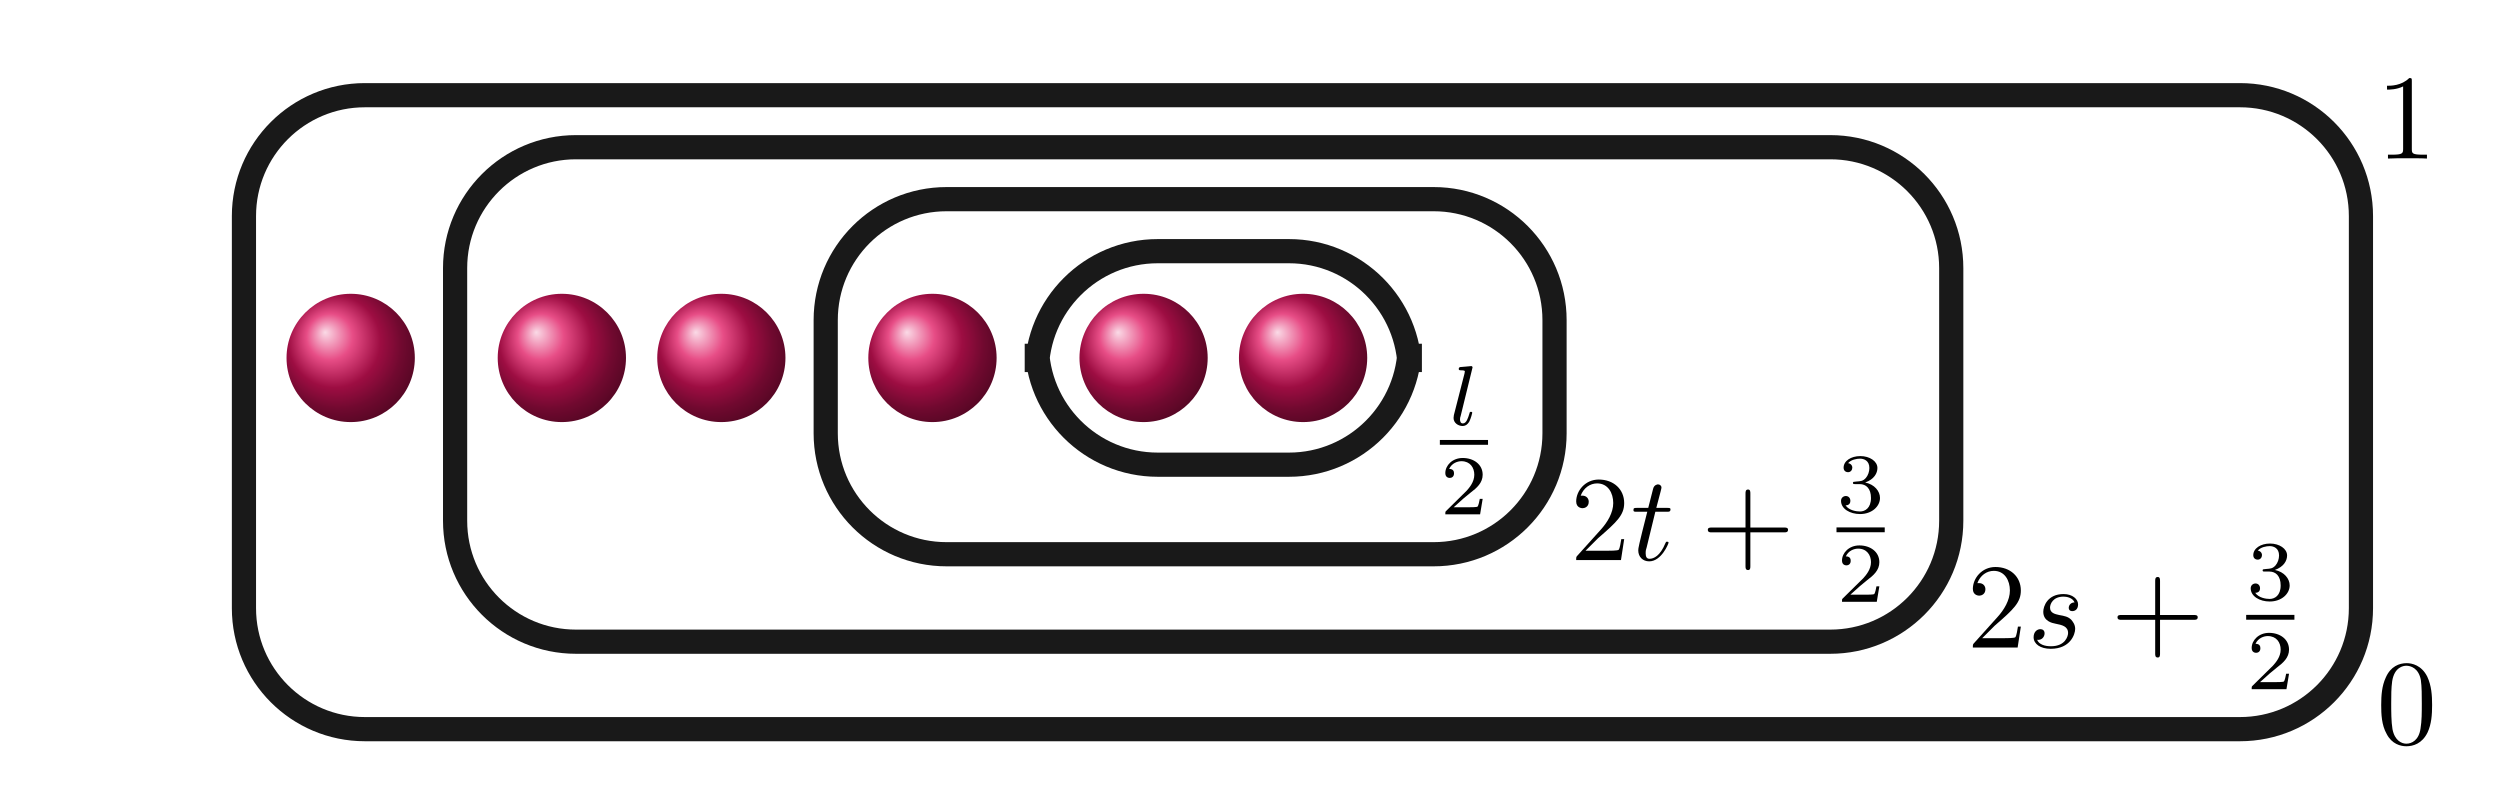
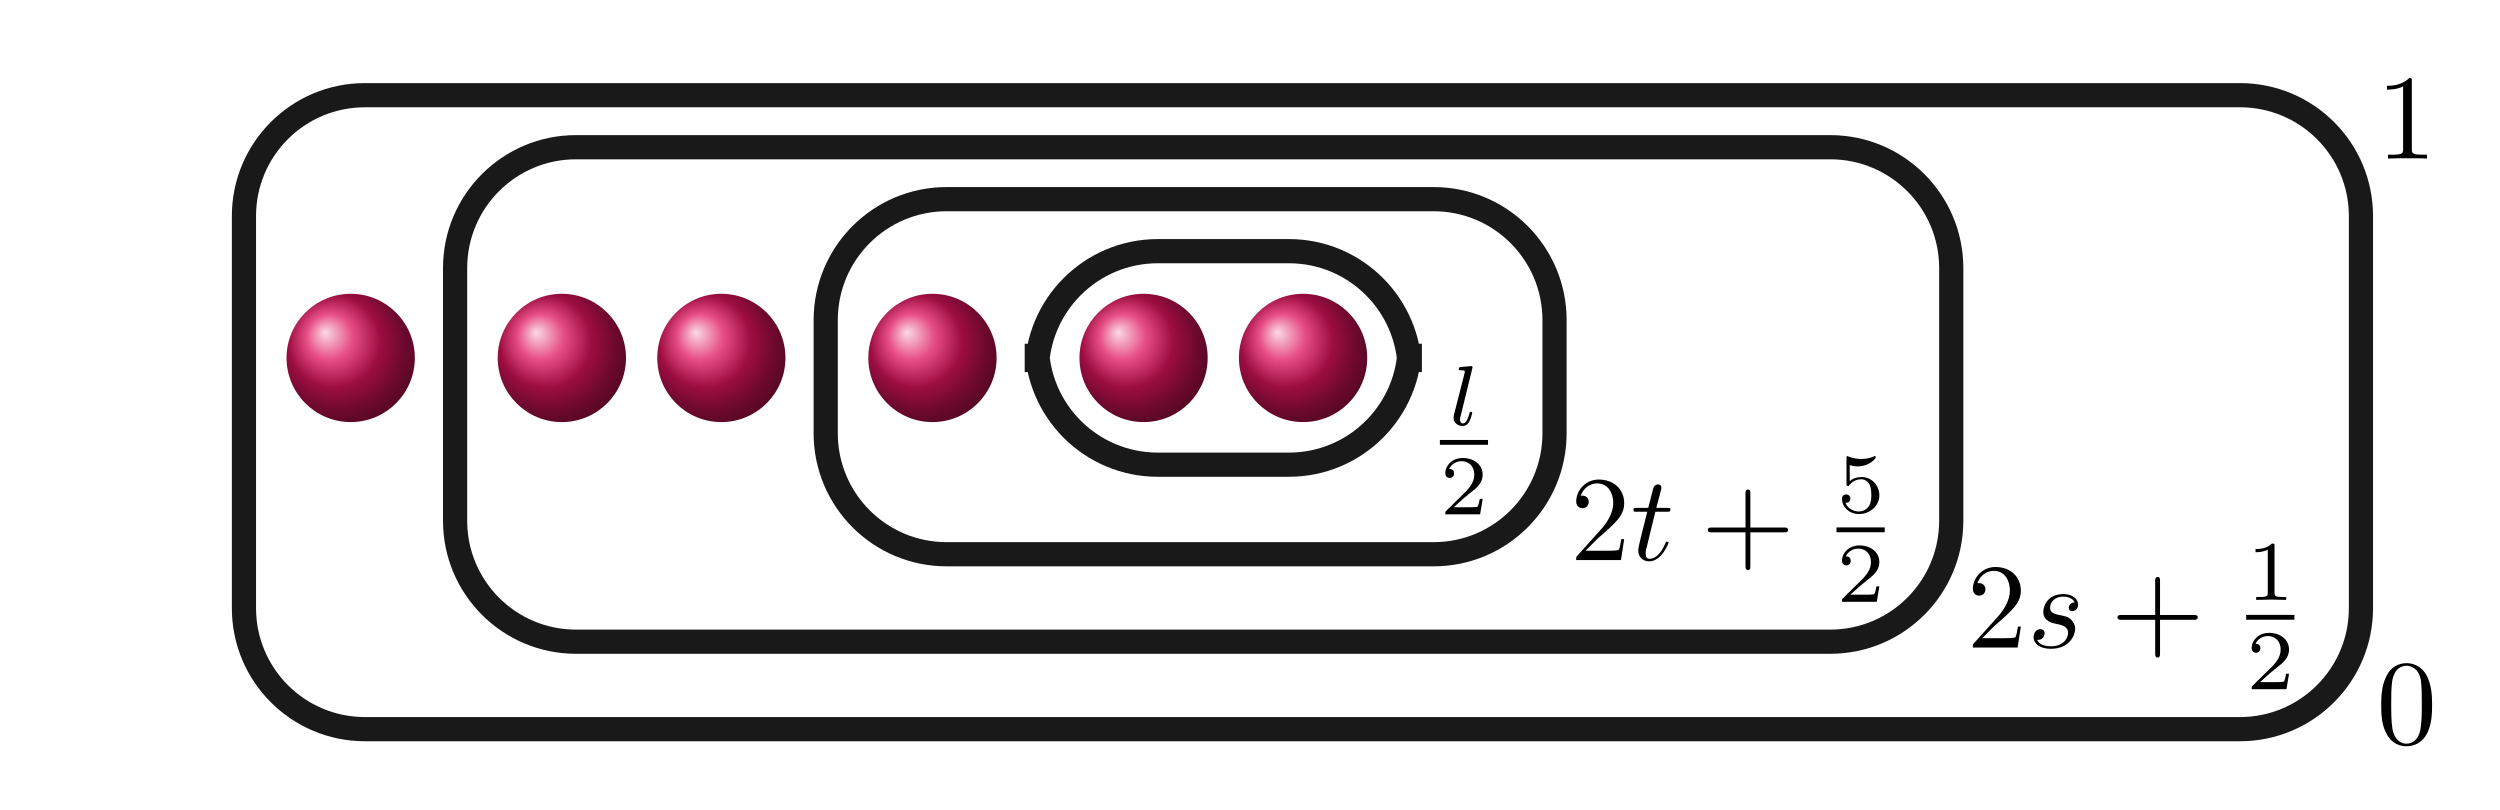
<svg xmlns="http://www.w3.org/2000/svg" xmlns:xlink="http://www.w3.org/1999/xlink" width="121.261" height="39.251" viewBox="0 0 121.261 39.251">
  <defs>
    <g>
      <g id="glyph-0-0">
        <path d="M 1.156 -2.734 C 1.156 -2.734 1.172 -2.797 1.172 -2.797 C 1.172 -2.812 1.156 -2.859 1.109 -2.859 C 1.031 -2.859 0.688 -2.812 0.578 -2.812 C 0.562 -2.812 0.5 -2.797 0.5 -2.719 C 0.5 -2.656 0.562 -2.656 0.594 -2.656 C 0.797 -2.656 0.797 -2.625 0.797 -2.594 C 0.797 -2.562 0.781 -2.547 0.781 -2.5 L 0.266 -0.484 C 0.266 -0.438 0.25 -0.391 0.25 -0.344 C 0.25 -0.094 0.484 0.047 0.688 0.047 C 0.781 0.047 0.906 0.016 1.016 -0.172 C 1.094 -0.328 1.156 -0.578 1.156 -0.594 C 1.156 -0.641 1.109 -0.641 1.094 -0.641 C 1.031 -0.641 1.031 -0.609 1.016 -0.547 C 0.953 -0.344 0.875 -0.078 0.703 -0.078 C 0.594 -0.078 0.562 -0.172 0.562 -0.281 C 0.562 -0.328 0.578 -0.406 0.594 -0.438 Z M 1.156 -2.734 " />
      </g>
      <g id="glyph-1-0">
        <path d="M 2.078 -0.75 L 1.938 -0.75 C 1.922 -0.656 1.875 -0.422 1.828 -0.375 C 1.797 -0.344 1.484 -0.344 1.422 -0.344 L 0.672 -0.344 C 1.094 -0.734 1.234 -0.844 1.484 -1.047 C 1.797 -1.281 2.078 -1.531 2.078 -1.922 C 2.078 -2.422 1.641 -2.734 1.109 -2.734 C 0.609 -2.734 0.266 -2.375 0.266 -2 C 0.266 -1.781 0.438 -1.766 0.484 -1.766 C 0.578 -1.766 0.688 -1.828 0.688 -1.984 C 0.688 -2.062 0.672 -2.203 0.453 -2.203 C 0.578 -2.484 0.859 -2.578 1.047 -2.578 C 1.469 -2.578 1.672 -2.266 1.672 -1.922 C 1.672 -1.562 1.422 -1.281 1.297 -1.141 L 0.297 -0.156 C 0.266 -0.125 0.266 -0.109 0.266 0 L 1.953 0 Z M 2.078 -0.75 " />
      </g>
      <g id="glyph-1-1">
-         <path d="M 1.125 -1.375 C 1.438 -1.375 1.672 -1.156 1.672 -0.703 C 1.672 -0.203 1.375 -0.047 1.141 -0.047 C 0.969 -0.047 0.609 -0.094 0.438 -0.344 C 0.641 -0.344 0.672 -0.484 0.672 -0.562 C 0.672 -0.703 0.578 -0.797 0.453 -0.797 C 0.344 -0.797 0.219 -0.719 0.219 -0.562 C 0.219 -0.172 0.656 0.078 1.141 0.078 C 1.719 0.078 2.109 -0.297 2.109 -0.703 C 2.109 -1.031 1.844 -1.359 1.391 -1.453 C 1.828 -1.609 1.984 -1.906 1.984 -2.156 C 1.984 -2.484 1.609 -2.734 1.156 -2.734 C 0.703 -2.734 0.344 -2.5 0.344 -2.172 C 0.344 -2.031 0.438 -1.953 0.562 -1.953 C 0.688 -1.953 0.766 -2.062 0.766 -2.172 C 0.766 -2.281 0.688 -2.375 0.562 -2.391 C 0.703 -2.562 0.984 -2.609 1.141 -2.609 C 1.328 -2.609 1.594 -2.516 1.594 -2.156 C 1.594 -1.984 1.531 -1.797 1.422 -1.672 C 1.281 -1.516 1.172 -1.516 0.969 -1.5 C 0.859 -1.484 0.859 -1.484 0.828 -1.484 C 0.828 -1.484 0.797 -1.469 0.797 -1.438 C 0.797 -1.375 0.828 -1.375 0.906 -1.375 Z M 1.125 -1.375 " />
+         <path d="M 0.641 -2.297 C 0.844 -2.234 0.969 -2.234 1.031 -2.234 C 1.578 -2.234 1.906 -2.609 1.906 -2.672 C 1.906 -2.719 1.875 -2.734 1.844 -2.734 C 1.844 -2.734 1.828 -2.734 1.812 -2.719 C 1.719 -2.672 1.5 -2.594 1.203 -2.594 C 1.078 -2.594 0.859 -2.609 0.594 -2.703 C 0.562 -2.734 0.547 -2.734 0.547 -2.734 C 0.484 -2.734 0.484 -2.688 0.484 -2.625 L 0.484 -1.406 C 0.484 -1.328 0.484 -1.281 0.562 -1.281 C 0.594 -1.281 0.594 -1.297 0.641 -1.344 C 0.812 -1.562 1.062 -1.609 1.203 -1.609 C 1.453 -1.609 1.562 -1.406 1.594 -1.375 C 1.656 -1.234 1.688 -1.078 1.688 -0.844 C 1.688 -0.719 1.688 -0.484 1.562 -0.297 C 1.453 -0.141 1.281 -0.047 1.078 -0.047 C 0.812 -0.047 0.531 -0.203 0.438 -0.469 C 0.594 -0.453 0.672 -0.562 0.672 -0.672 C 0.672 -0.844 0.516 -0.875 0.469 -0.875 C 0.453 -0.875 0.266 -0.875 0.266 -0.656 C 0.266 -0.281 0.594 0.078 1.094 0.078 C 1.609 0.078 2.078 -0.312 2.078 -0.828 C 2.078 -1.297 1.719 -1.719 1.219 -1.719 C 1.031 -1.719 0.812 -1.672 0.641 -1.516 Z M 0.641 -2.297 " />
+       </g>
+       <g id="glyph-1-2">
+         <path d="M 1.375 -2.609 C 1.375 -2.719 1.375 -2.734 1.25 -2.734 C 0.984 -2.469 0.609 -2.469 0.453 -2.469 L 0.453 -2.312 C 0.547 -2.312 0.812 -2.312 1.047 -2.438 L 1.047 -0.344 C 1.047 -0.203 1.047 -0.141 0.641 -0.141 L 0.484 -0.141 L 0.484 0 C 0.547 0 1.062 -0.016 1.203 -0.016 C 1.328 -0.016 1.859 0 1.938 0 L 1.938 -0.141 L 1.781 -0.141 C 1.375 -0.141 1.375 -0.203 1.375 -0.344 Z M 1.375 -2.609 " />
      </g>
      <g id="glyph-2-0">
        <path d="M 0.75 -0.453 L 1.359 -1.062 C 2.281 -1.859 2.625 -2.188 2.625 -2.766 C 2.625 -3.438 2.109 -3.906 1.391 -3.906 C 0.734 -3.906 0.297 -3.359 0.297 -2.844 C 0.297 -2.516 0.594 -2.516 0.609 -2.516 C 0.703 -2.516 0.906 -2.578 0.906 -2.828 C 0.906 -2.984 0.797 -3.125 0.594 -3.125 C 0.547 -3.125 0.547 -3.125 0.516 -3.125 C 0.656 -3.5 0.969 -3.719 1.312 -3.719 C 1.844 -3.719 2.094 -3.25 2.094 -2.766 C 2.094 -2.297 1.812 -1.828 1.484 -1.469 L 0.359 -0.219 C 0.297 -0.156 0.297 -0.141 0.297 0 L 2.469 0 L 2.625 -1.016 L 2.484 -1.016 C 2.453 -0.844 2.422 -0.594 2.359 -0.5 C 2.312 -0.453 1.922 -0.453 1.797 -0.453 Z M 0.75 -0.453 " />
      </g>
      <g id="glyph-2-1">
        <path d="M 2.391 -1.344 L 4.031 -1.344 C 4.109 -1.344 4.219 -1.344 4.219 -1.469 C 4.219 -1.578 4.109 -1.578 4.031 -1.578 L 2.391 -1.578 L 2.391 -3.219 C 2.391 -3.312 2.391 -3.422 2.281 -3.422 C 2.156 -3.422 2.156 -3.312 2.156 -3.219 L 2.156 -1.578 L 0.516 -1.578 C 0.438 -1.578 0.328 -1.578 0.328 -1.469 C 0.328 -1.344 0.438 -1.344 0.516 -1.344 L 2.156 -1.344 L 2.156 0.297 C 2.156 0.375 2.156 0.484 2.281 0.484 C 2.391 0.484 2.391 0.375 2.391 0.297 Z M 2.391 -1.344 " />
      </g>
      <g id="glyph-2-2">
        <path d="M 1.719 -3.75 C 1.719 -3.891 1.719 -3.906 1.594 -3.906 C 1.219 -3.531 0.703 -3.531 0.516 -3.531 L 0.516 -3.344 C 0.641 -3.344 0.984 -3.344 1.297 -3.5 L 1.297 -0.469 C 1.297 -0.25 1.266 -0.188 0.75 -0.188 L 0.562 -0.188 L 0.562 0 C 0.766 -0.016 1.266 -0.016 1.5 -0.016 C 1.734 -0.016 2.25 -0.016 2.453 0 L 2.453 -0.188 L 2.266 -0.188 C 1.734 -0.188 1.719 -0.25 1.719 -0.469 Z M 1.719 -3.75 " />
      </g>
      <g id="glyph-2-3">
        <path d="M 2.703 -1.875 C 2.703 -2.344 2.672 -2.812 2.469 -3.25 C 2.188 -3.812 1.719 -3.906 1.469 -3.906 C 1.109 -3.906 0.688 -3.75 0.453 -3.203 C 0.266 -2.797 0.234 -2.344 0.234 -1.875 C 0.234 -1.438 0.25 -0.906 0.5 -0.469 C 0.75 0.016 1.172 0.125 1.453 0.125 C 1.781 0.125 2.219 0 2.484 -0.547 C 2.672 -0.953 2.703 -1.406 2.703 -1.875 Z M 1.453 0 C 1.234 0 0.891 -0.141 0.781 -0.703 C 0.719 -1.062 0.719 -1.594 0.719 -1.953 C 0.719 -2.328 0.719 -2.703 0.766 -3.031 C 0.875 -3.719 1.312 -3.781 1.453 -3.781 C 1.656 -3.781 2.047 -3.672 2.156 -3.094 C 2.203 -2.766 2.203 -2.312 2.203 -1.953 C 2.203 -1.5 2.203 -1.109 2.141 -0.734 C 2.062 -0.172 1.719 0 1.453 0 Z M 1.453 0 " />
      </g>
      <g id="glyph-3-0">
        <path d="M 1.203 -2.344 L 1.766 -2.344 C 1.875 -2.344 1.938 -2.344 1.938 -2.469 C 1.938 -2.531 1.875 -2.531 1.766 -2.531 L 1.25 -2.531 C 1.469 -3.359 1.5 -3.469 1.5 -3.516 C 1.5 -3.609 1.422 -3.672 1.328 -3.672 C 1.312 -3.672 1.141 -3.656 1.094 -3.453 L 0.859 -2.531 L 0.312 -2.531 C 0.188 -2.531 0.141 -2.531 0.141 -2.422 C 0.141 -2.344 0.188 -2.344 0.297 -2.344 L 0.812 -2.344 C 0.391 -0.688 0.375 -0.578 0.375 -0.469 C 0.375 -0.156 0.594 0.062 0.906 0.062 C 1.5 0.062 1.844 -0.797 1.844 -0.844 C 1.844 -0.891 1.797 -0.891 1.766 -0.891 C 1.719 -0.891 1.719 -0.875 1.688 -0.812 C 1.438 -0.203 1.125 -0.062 0.922 -0.062 C 0.797 -0.062 0.734 -0.141 0.734 -0.328 C 0.734 -0.469 0.75 -0.516 0.781 -0.609 Z M 1.203 -2.344 " />
      </g>
      <g id="glyph-3-1">
        <path d="M 2.297 -2.188 C 2.125 -2.188 2.016 -2.062 2.016 -1.922 C 2.016 -1.844 2.062 -1.766 2.188 -1.766 C 2.328 -1.766 2.469 -1.859 2.469 -2.094 C 2.469 -2.344 2.203 -2.594 1.766 -2.594 C 0.984 -2.594 0.781 -2 0.781 -1.734 C 0.781 -1.281 1.203 -1.188 1.375 -1.156 C 1.688 -1.094 1.984 -1.031 1.984 -0.703 C 1.984 -0.562 1.859 -0.062 1.156 -0.062 C 1.062 -0.062 0.609 -0.062 0.484 -0.375 C 0.703 -0.344 0.844 -0.516 0.844 -0.688 C 0.844 -0.828 0.75 -0.891 0.641 -0.891 C 0.484 -0.891 0.312 -0.766 0.312 -0.5 C 0.312 -0.172 0.641 0.062 1.141 0.062 C 2.094 0.062 2.328 -0.641 2.328 -0.906 C 2.328 -1.125 2.203 -1.266 2.141 -1.344 C 1.984 -1.5 1.812 -1.531 1.547 -1.578 C 1.344 -1.625 1.109 -1.672 1.109 -1.938 C 1.109 -2.109 1.25 -2.469 1.766 -2.469 C 1.906 -2.469 2.203 -2.422 2.297 -2.188 Z M 2.297 -2.188 " />
      </g>
    </g>
    <clipPath id="clip-0">
      <path clip-rule="nonzero" d="M 13 14 L 21 14 L 21 21 L 13 21 Z M 13 14 " />
    </clipPath>
    <clipPath id="clip-1">
      <path clip-rule="nonzero" d="M 20.121 17.359 C 20.121 15.645 18.73 14.25 17.012 14.25 C 15.293 14.25 13.898 15.645 13.898 17.359 C 13.898 19.078 15.293 20.473 17.012 20.473 C 18.73 20.473 20.121 19.078 20.121 17.359 Z M 20.121 17.359 " />
    </clipPath>
    <radialGradient id="radial-pattern-0" gradientUnits="userSpaceOnUse" cx="6.221" cy="6.221" fx="4.977" fy="7.465" r="6.221" gradientTransform="matrix(1, 0, 0, -1, 10.78993, 23.58225)">
      <stop offset="0" stop-color="rgb(98.12%, 85.443%, 90.138%)" stop-opacity="1" />
      <stop offset="0.18" stop-color="rgb(90.712%, 30.045%, 52.513%)" stop-opacity="1" />
      <stop offset="0.36" stop-color="rgb(61.444%, 4.927%, 25.859%)" stop-opacity="1" />
      <stop offset="0.5" stop-color="rgb(43.826%, 3.485%, 18.427%)" stop-opacity="1" />
      <stop offset="1" stop-color="rgb(0%, 0%, 0%)" stop-opacity="1" />
    </radialGradient>
    <clipPath id="clip-2">
      <path clip-rule="nonzero" d="M 24 14 L 31 14 L 31 21 L 24 21 Z M 24 14 " />
    </clipPath>
    <clipPath id="clip-3">
      <path clip-rule="nonzero" d="M 30.363 17.359 C 30.363 15.645 28.969 14.25 27.25 14.25 C 25.535 14.25 24.141 15.645 24.141 17.359 C 24.141 19.078 25.535 20.473 27.25 20.473 C 28.969 20.473 30.363 19.078 30.363 17.359 Z M 30.363 17.359 " />
    </clipPath>
    <radialGradient id="radial-pattern-1" gradientUnits="userSpaceOnUse" cx="6.221" cy="6.221" fx="4.977" fy="7.465" r="6.221" gradientTransform="matrix(1, 0, 0, -1, 21.03013, 23.58225)">
      <stop offset="0" stop-color="rgb(98.12%, 85.443%, 90.138%)" stop-opacity="1" />
      <stop offset="0.18" stop-color="rgb(90.712%, 30.045%, 52.513%)" stop-opacity="1" />
      <stop offset="0.36" stop-color="rgb(61.444%, 4.927%, 25.859%)" stop-opacity="1" />
      <stop offset="0.5" stop-color="rgb(43.826%, 3.485%, 18.427%)" stop-opacity="1" />
      <stop offset="1" stop-color="rgb(0%, 0%, 0%)" stop-opacity="1" />
    </radialGradient>
    <clipPath id="clip-4">
      <path clip-rule="nonzero" d="M 31 14 L 39 14 L 39 21 L 31 21 Z M 31 14 " />
    </clipPath>
    <clipPath id="clip-5">
      <path clip-rule="nonzero" d="M 38.098 17.359 C 38.098 15.645 36.707 14.25 34.988 14.25 C 33.27 14.25 31.879 15.645 31.879 17.359 C 31.879 19.078 33.27 20.473 34.988 20.473 C 36.707 20.473 38.098 19.078 38.098 17.359 Z M 38.098 17.359 " />
    </clipPath>
    <radialGradient id="radial-pattern-2" gradientUnits="userSpaceOnUse" cx="6.221" cy="6.221" fx="4.977" fy="7.465" r="6.221" gradientTransform="matrix(1, 0, 0, -1, 28.76698, 23.58225)">
      <stop offset="0" stop-color="rgb(98.12%, 85.443%, 90.138%)" stop-opacity="1" />
      <stop offset="0.18" stop-color="rgb(90.712%, 30.045%, 52.513%)" stop-opacity="1" />
      <stop offset="0.36" stop-color="rgb(61.444%, 4.927%, 25.859%)" stop-opacity="1" />
      <stop offset="0.5" stop-color="rgb(43.826%, 3.485%, 18.427%)" stop-opacity="1" />
      <stop offset="1" stop-color="rgb(0%, 0%, 0%)" stop-opacity="1" />
    </radialGradient>
    <clipPath id="clip-6">
      <path clip-rule="nonzero" d="M 42 14 L 49 14 L 49 21 L 42 21 Z M 42 14 " />
    </clipPath>
    <clipPath id="clip-7">
      <path clip-rule="nonzero" d="M 48.34 17.359 C 48.34 15.645 46.945 14.25 45.227 14.25 C 43.512 14.25 42.117 15.645 42.117 17.359 C 42.117 19.078 43.512 20.473 45.227 20.473 C 46.945 20.473 48.34 19.078 48.34 17.359 Z M 48.34 17.359 " />
    </clipPath>
    <radialGradient id="radial-pattern-3" gradientUnits="userSpaceOnUse" cx="6.221" cy="6.221" fx="4.977" fy="7.465" r="6.221" gradientTransform="matrix(1, 0, 0, -1, 39.00717, 23.58225)">
      <stop offset="0" stop-color="rgb(98.12%, 85.443%, 90.138%)" stop-opacity="1" />
      <stop offset="0.18" stop-color="rgb(90.712%, 30.045%, 52.513%)" stop-opacity="1" />
      <stop offset="0.36" stop-color="rgb(61.444%, 4.927%, 25.859%)" stop-opacity="1" />
      <stop offset="0.5" stop-color="rgb(43.826%, 3.485%, 18.427%)" stop-opacity="1" />
      <stop offset="1" stop-color="rgb(0%, 0%, 0%)" stop-opacity="1" />
    </radialGradient>
    <clipPath id="clip-8">
      <path clip-rule="nonzero" d="M 52 14 L 59 14 L 59 21 L 52 21 Z M 52 14 " />
    </clipPath>
    <clipPath id="clip-9">
      <path clip-rule="nonzero" d="M 58.578 17.359 C 58.578 15.645 57.188 14.25 55.469 14.25 C 53.75 14.25 52.359 15.645 52.359 17.359 C 52.359 19.078 53.75 20.473 55.469 20.473 C 57.188 20.473 58.578 19.078 58.578 17.359 Z M 58.578 17.359 " />
    </clipPath>
    <radialGradient id="radial-pattern-4" gradientUnits="userSpaceOnUse" cx="6.221" cy="6.221" fx="4.977" fy="7.465" r="6.221" gradientTransform="matrix(1, 0, 0, -1, 49.24735, 23.58225)">
      <stop offset="0" stop-color="rgb(98.12%, 85.443%, 90.138%)" stop-opacity="1" />
      <stop offset="0.18" stop-color="rgb(90.712%, 30.045%, 52.513%)" stop-opacity="1" />
      <stop offset="0.36" stop-color="rgb(61.444%, 4.927%, 25.859%)" stop-opacity="1" />
      <stop offset="0.5" stop-color="rgb(43.826%, 3.485%, 18.427%)" stop-opacity="1" />
      <stop offset="1" stop-color="rgb(0%, 0%, 0%)" stop-opacity="1" />
    </radialGradient>
    <clipPath id="clip-10">
      <path clip-rule="nonzero" d="M 60 14 L 67 14 L 67 21 L 60 21 Z M 60 14 " />
    </clipPath>
    <clipPath id="clip-11">
      <path clip-rule="nonzero" d="M 66.316 17.359 C 66.316 15.645 64.922 14.25 63.207 14.25 C 61.488 14.25 60.094 15.645 60.094 17.359 C 60.094 19.078 61.488 20.473 63.207 20.473 C 64.922 20.473 66.316 19.078 66.316 17.359 Z M 66.316 17.359 " />
    </clipPath>
    <radialGradient id="radial-pattern-5" gradientUnits="userSpaceOnUse" cx="6.221" cy="6.221" fx="4.977" fy="7.465" r="6.221" gradientTransform="matrix(1, 0, 0, -1, 56.98421, 23.58225)">
      <stop offset="0" stop-color="rgb(98.12%, 85.443%, 90.138%)" stop-opacity="1" />
      <stop offset="0.18" stop-color="rgb(90.712%, 30.045%, 52.513%)" stop-opacity="1" />
      <stop offset="0.36" stop-color="rgb(61.444%, 4.927%, 25.859%)" stop-opacity="1" />
      <stop offset="0.5" stop-color="rgb(43.826%, 3.485%, 18.427%)" stop-opacity="1" />
      <stop offset="1" stop-color="rgb(0%, 0%, 0%)" stop-opacity="1" />
    </radialGradient>
    <clipPath id="clip-12">
      <path clip-rule="nonzero" d="M 33 0 L 85 0 L 85 38.516 L 33 38.516 Z M 33 0 " />
    </clipPath>
    <clipPath id="clip-13">
      <path clip-rule="nonzero" d="M 23 0 L 92 0 L 92 38.516 L 23 38.516 Z M 23 0 " />
    </clipPath>
    <clipPath id="clip-14">
      <path clip-rule="nonzero" d="M 5 0 L 112 0 L 112 38.516 L 5 38.516 Z M 5 0 " />
    </clipPath>
    <clipPath id="clip-15">
      <path clip-rule="nonzero" d="M 0.773 0 L 119.762 0 L 119.762 38.516 L 0.773 38.516 Z M 0.773 0 " />
    </clipPath>
  </defs>
  <g clip-path="url(#clip-0)">
    <g clip-path="url(#clip-1)">
      <rect x="0" y="0" width="121.261" height="39.251" fill="url(#radial-pattern-0)" />
    </g>
  </g>
  <g clip-path="url(#clip-2)">
    <g clip-path="url(#clip-3)">
      <rect x="0" y="0" width="121.261" height="39.251" fill="url(#radial-pattern-1)" />
    </g>
  </g>
  <g clip-path="url(#clip-4)">
    <g clip-path="url(#clip-5)">
      <rect x="0" y="0" width="121.261" height="39.251" fill="url(#radial-pattern-2)" />
    </g>
  </g>
  <g clip-path="url(#clip-6)">
    <g clip-path="url(#clip-7)">
      <rect x="0" y="0" width="121.261" height="39.251" fill="url(#radial-pattern-3)" />
    </g>
  </g>
  <g clip-path="url(#clip-8)">
    <g clip-path="url(#clip-9)">
      <rect x="0" y="0" width="121.261" height="39.251" fill="url(#radial-pattern-4)" />
    </g>
  </g>
  <g clip-path="url(#clip-10)">
    <g clip-path="url(#clip-11)">
      <rect x="0" y="0" width="121.261" height="39.251" fill="url(#radial-pattern-5)" />
    </g>
  </g>
  <g clip-path="url(#clip-12)">
    <path fill="none" stroke-width="0.797" stroke-linecap="butt" stroke-linejoin="miter" stroke="rgb(9.999%, 9.999%, 9.999%)" stroke-opacity="1" stroke-miterlimit="10" d="M 35.672 3.518 L 31.349 3.518 C 29.149 3.518 27.363 1.734 27.363 -0.466 L 27.363 0.468 C 27.363 -1.734 29.149 -3.518 31.349 -3.518 L 35.672 -3.518 C 37.872 -3.518 39.655 -1.734 39.655 0.468 L 39.655 -0.466 C 39.655 1.734 37.872 3.518 35.672 3.518 Z M 35.672 3.518 " transform="matrix(1.471912, 0, 0, -1.471912, 10.01339, 17.36121)" />
  </g>
  <g fill="rgb(0%, 0%, 0%)" fill-opacity="1">
    <use xlink:href="#glyph-0-0" x="70.254" y="20.616" />
  </g>
  <path fill="none" stroke-width="0.398" stroke-linecap="butt" stroke-linejoin="miter" stroke="rgb(0%, 0%, 0%)" stroke-opacity="1" stroke-miterlimit="10" d="M 0.002 0.002 L 3.97 0.002 " transform="matrix(0.588765, 0, 0, -0.588765, 69.83839, 21.45842)" />
  <g fill="rgb(0%, 0%, 0%)" fill-opacity="1">
    <use xlink:href="#glyph-1-0" x="69.838" y="24.948" />
  </g>
  <g clip-path="url(#clip-13)">
    <path fill="none" stroke-width="0.797" stroke-linecap="butt" stroke-linejoin="miter" stroke="rgb(9.999%, 9.999%, 9.999%)" stroke-opacity="1" stroke-miterlimit="10" d="M 40.441 5.232 L 24.39 5.232 C 22.19 5.232 20.407 3.449 20.407 1.246 L 20.407 -2.483 C 20.407 -4.685 22.19 -6.469 24.39 -6.469 L 40.441 -6.469 C 42.641 -6.469 44.424 -4.685 44.424 -2.483 L 44.424 1.246 C 44.424 3.449 42.641 5.232 40.441 5.232 Z M 40.441 5.232 " transform="matrix(1.471912, 0, 0, -1.471912, 10.01339, 17.36121)" />
  </g>
  <g fill="rgb(0%, 0%, 0%)" fill-opacity="1">
    <use xlink:href="#glyph-2-0" x="76.155" y="27.166" />
  </g>
  <g fill="rgb(0%, 0%, 0%)" fill-opacity="1">
    <use xlink:href="#glyph-3-0" x="79.088" y="27.166" />
  </g>
  <g fill="rgb(0%, 0%, 0%)" fill-opacity="1">
    <use xlink:href="#glyph-2-1" x="82.509" y="27.166" />
  </g>
  <g fill="rgb(0%, 0%, 0%)" fill-opacity="1">
    <use xlink:href="#glyph-1-1" x="89.079" y="24.856" />
  </g>
  <path fill="none" stroke-width="0.398" stroke-linecap="butt" stroke-linejoin="miter" stroke="rgb(0%, 0%, 0%)" stroke-opacity="1" stroke-miterlimit="10" d="M -0.002 0.001 L 3.972 0.001 " transform="matrix(0.588765, 0, 0, -0.588765, 89.07923, 25.69959)" />
  <g fill="rgb(0%, 0%, 0%)" fill-opacity="1">
    <use xlink:href="#glyph-1-0" x="89.079" y="29.189" />
  </g>
  <g clip-path="url(#clip-14)">
    <path fill="none" stroke-width="0.797" stroke-linecap="butt" stroke-linejoin="miter" stroke="rgb(9.999%, 9.999%, 9.999%)" stroke-opacity="1" stroke-miterlimit="10" d="M 53.511 6.944 L 12.177 6.944 C 9.977 6.944 8.194 5.16 8.194 2.96 L 8.194 -5.365 C 8.194 -7.568 9.977 -9.351 12.177 -9.351 L 53.511 -9.351 C 55.711 -9.351 57.497 -7.568 57.497 -5.365 L 57.497 2.96 C 57.497 5.16 55.711 6.944 53.511 6.944 Z M 53.511 6.944 " transform="matrix(1.471912, 0, 0, -1.471912, 10.01339, 17.36121)" />
  </g>
  <g fill="rgb(0%, 0%, 0%)" fill-opacity="1">
    <use xlink:href="#glyph-2-0" x="95.395" y="31.408" />
  </g>
  <g fill="rgb(0%, 0%, 0%)" fill-opacity="1">
    <use xlink:href="#glyph-3-1" x="98.327" y="31.408" />
  </g>
  <g fill="rgb(0%, 0%, 0%)" fill-opacity="1">
    <use xlink:href="#glyph-2-1" x="102.38" y="31.408" />
  </g>
  <g fill="rgb(0%, 0%, 0%)" fill-opacity="1">
-     <use xlink:href="#glyph-1-1" x="108.95" y="29.098" />
+     <use xlink:href="#glyph-1-2" x="108.95" y="29.098" />
  </g>
  <path fill="none" stroke-width="0.398" stroke-linecap="butt" stroke-linejoin="miter" stroke="rgb(0%, 0%, 0%)" stroke-opacity="1" stroke-miterlimit="10" d="M -0.001 -0.001 L 3.973 -0.001 " transform="matrix(0.588765, 0, 0, -0.588765, 108.9498, 29.94105)" />
  <g fill="rgb(0%, 0%, 0%)" fill-opacity="1">
    <use xlink:href="#glyph-1-0" x="108.95" y="33.43" />
  </g>
  <g clip-path="url(#clip-15)">
    <path fill="none" stroke-width="0.797" stroke-linecap="butt" stroke-linejoin="miter" stroke="rgb(9.999%, 9.999%, 9.999%)" stroke-opacity="1" stroke-miterlimit="10" d="M 67.011 8.658 L 5.222 8.658 C 3.019 8.658 1.236 6.875 1.236 4.675 L 1.236 -8.247 C 1.236 -10.447 3.019 -12.233 5.222 -12.233 L 67.011 -12.233 C 69.214 -12.233 70.998 -10.447 70.998 -8.247 L 70.998 4.675 C 70.998 6.875 69.214 8.658 67.011 8.658 Z M 67.011 8.658 " transform="matrix(1.471912, 0, 0, -1.471912, 10.01339, 17.36121)" />
  </g>
  <g fill="rgb(0%, 0%, 0%)" fill-opacity="1">
    <use xlink:href="#glyph-2-2" x="115.265" y="7.691" />
  </g>
  <g fill="rgb(0%, 0%, 0%)" fill-opacity="1">
    <use xlink:href="#glyph-2-3" x="115.265" y="36.072" />
  </g>
</svg>
